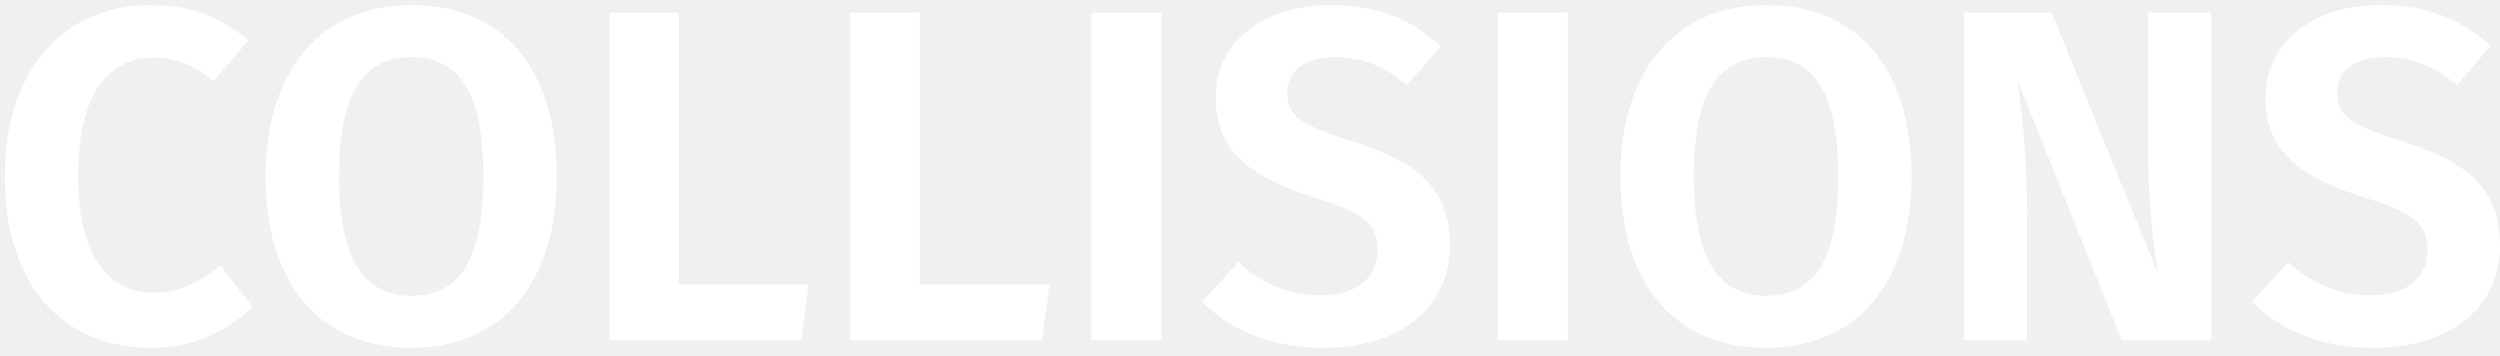
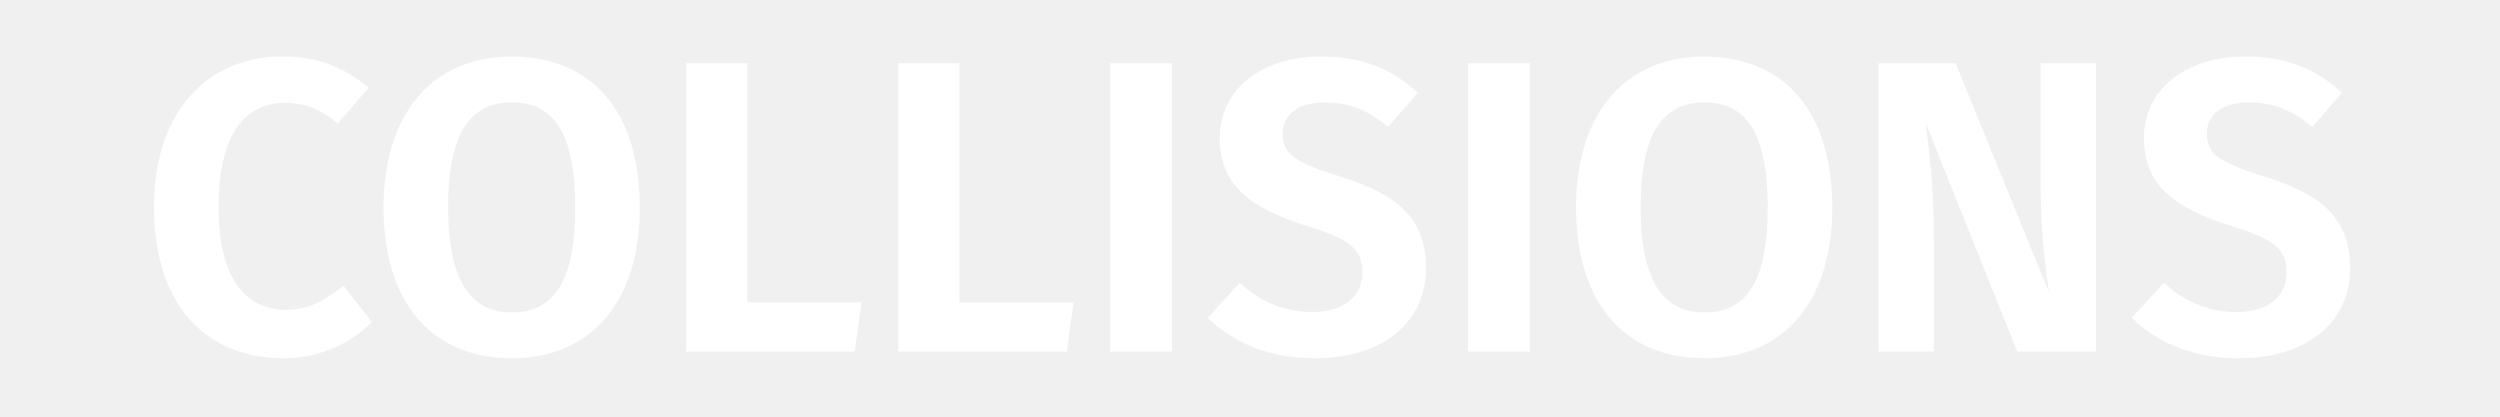
- <svg xmlns="http://www.w3.org/2000/svg" width="338px" height="48px" viewBox="0 0 338 48" version="1.1">
+ <svg xmlns="http://www.w3.org/2000/svg" width="384px" height="64px" viewBox="0 0 384 64" version="1.1">
  <defs />
  <g id="Physics-Tool" stroke="none" stroke-width="1" fill="none" fill-rule="evenodd">
-     <g id="Physics---Default" transform="translate(-283, -1323)" fill="#FFFFFF">
+     <g id="Physics---Default" transform="translate(-260, -1315)" fill="#FFFFFF">
      <path d="M303.232,1323.688 C292.16,1323.688 283.648,1331.88 283.648,1346.792 C283.648,1361.896 291.712,1370.024 303.488,1370.024 C309.632,1370.024 314.304,1367.336 317.12,1364.456 L312.768,1358.888 C310.208,1360.872 307.648,1362.6 303.936,1362.6 C297.856,1362.6 293.568,1357.928 293.568,1346.792 C293.568,1335.272 297.92,1330.792 303.808,1330.792 C306.88,1330.792 309.44,1331.88 311.872,1333.992 L316.608,1328.488 C312.96,1325.416 309.12,1323.688 303.232,1323.688 Z M338.624,1323.688 C350.784,1323.688 358.272,1332.008 358.272,1346.856 C358.272,1361.384 350.784,1370.024 338.624,1370.024 C326.464,1370.024 318.912,1361.64 318.912,1346.856 C318.912,1332.392 326.464,1323.688 338.624,1323.688 Z M338.624,1330.728 C332.352,1330.728 328.832,1335.272 328.832,1346.856 C328.832,1358.44 332.48,1362.984 338.624,1362.984 C344.96,1362.984 348.352,1358.44 348.352,1346.856 C348.352,1335.272 344.96,1330.728 338.624,1330.728 Z M374.784,1361.448 L374.784,1324.712 L365.376,1324.712 L365.376,1369 L391.296,1369 L392.32,1361.448 L374.784,1361.448 Z M407.36,1361.448 L407.36,1324.712 L397.952,1324.712 L397.952,1369 L423.872,1369 L424.896,1361.448 L407.36,1361.448 Z M440,1369 L440,1324.712 L430.528,1324.712 L430.528,1369 L440,1369 Z M462.848,1323.688 C453.888,1323.688 447.36,1328.616 447.36,1336.168 C447.36,1342.888 451.2,1346.728 460.8,1349.736 C467.52,1351.784 469.248,1353.32 469.248,1356.84 C469.248,1360.744 466.176,1362.92 461.632,1362.92 C457.088,1362.92 453.504,1361.256 450.432,1358.44 L445.504,1363.816 C449.152,1367.4 454.528,1370.024 461.888,1370.024 C472.64,1370.024 479.04,1364.328 479.04,1356.2 C479.04,1348.008 473.92,1344.68 465.92,1342.12 C458.688,1339.88 457.024,1338.6 457.024,1335.528 C457.024,1332.392 459.648,1330.728 463.488,1330.728 C467.072,1330.728 470.144,1331.88 473.216,1334.504 L477.76,1329.256 C473.92,1325.672 469.44,1323.688 462.848,1323.688 Z M494.976,1369 L494.976,1324.712 L485.504,1324.712 L485.504,1369 L494.976,1369 Z M521.792,1323.688 C533.952,1323.688 541.44,1332.008 541.44,1346.856 C541.44,1361.384 533.952,1370.024 521.792,1370.024 C509.632,1370.024 502.08,1361.64 502.08,1346.856 C502.08,1332.392 509.632,1323.688 521.792,1323.688 Z M521.792,1330.728 C515.52,1330.728 512,1335.272 512,1346.856 C512,1358.44 515.648,1362.984 521.792,1362.984 C528.128,1362.984 531.52,1358.44 531.52,1346.856 C531.52,1335.272 528.128,1330.728 521.792,1330.728 Z M581.952,1369 L581.952,1324.712 L573.44,1324.712 L573.44,1344.168 C573.44,1350.76 574.272,1356.904 574.72,1359.912 L560.384,1324.712 L548.544,1324.712 L548.544,1369 L557.056,1369 L557.056,1351.784 C557.056,1343.592 556.288,1337.832 555.776,1333.864 L569.856,1369 L581.952,1369 Z M604.8,1323.688 C595.84,1323.688 589.312,1328.616 589.312,1336.168 C589.312,1342.888 593.152,1346.728 602.752,1349.736 C609.472,1351.784 611.2,1353.32 611.2,1356.84 C611.2,1360.744 608.128,1362.92 603.584,1362.92 C599.04,1362.92 595.456,1361.256 592.384,1358.44 L587.456,1363.816 C591.104,1367.4 596.48,1370.024 603.84,1370.024 C614.592,1370.024 620.992,1364.328 620.992,1356.2 C620.992,1348.008 615.872,1344.68 607.872,1342.12 C600.64,1339.88 598.976,1338.6 598.976,1335.528 C598.976,1332.392 601.6,1330.728 605.44,1330.728 C609.024,1330.728 612.096,1331.88 615.168,1334.504 L619.712,1329.256 C615.872,1325.672 611.392,1323.688 604.8,1323.688 Z" id="COLLISIONS" />
    </g>
  </g>
</svg>
